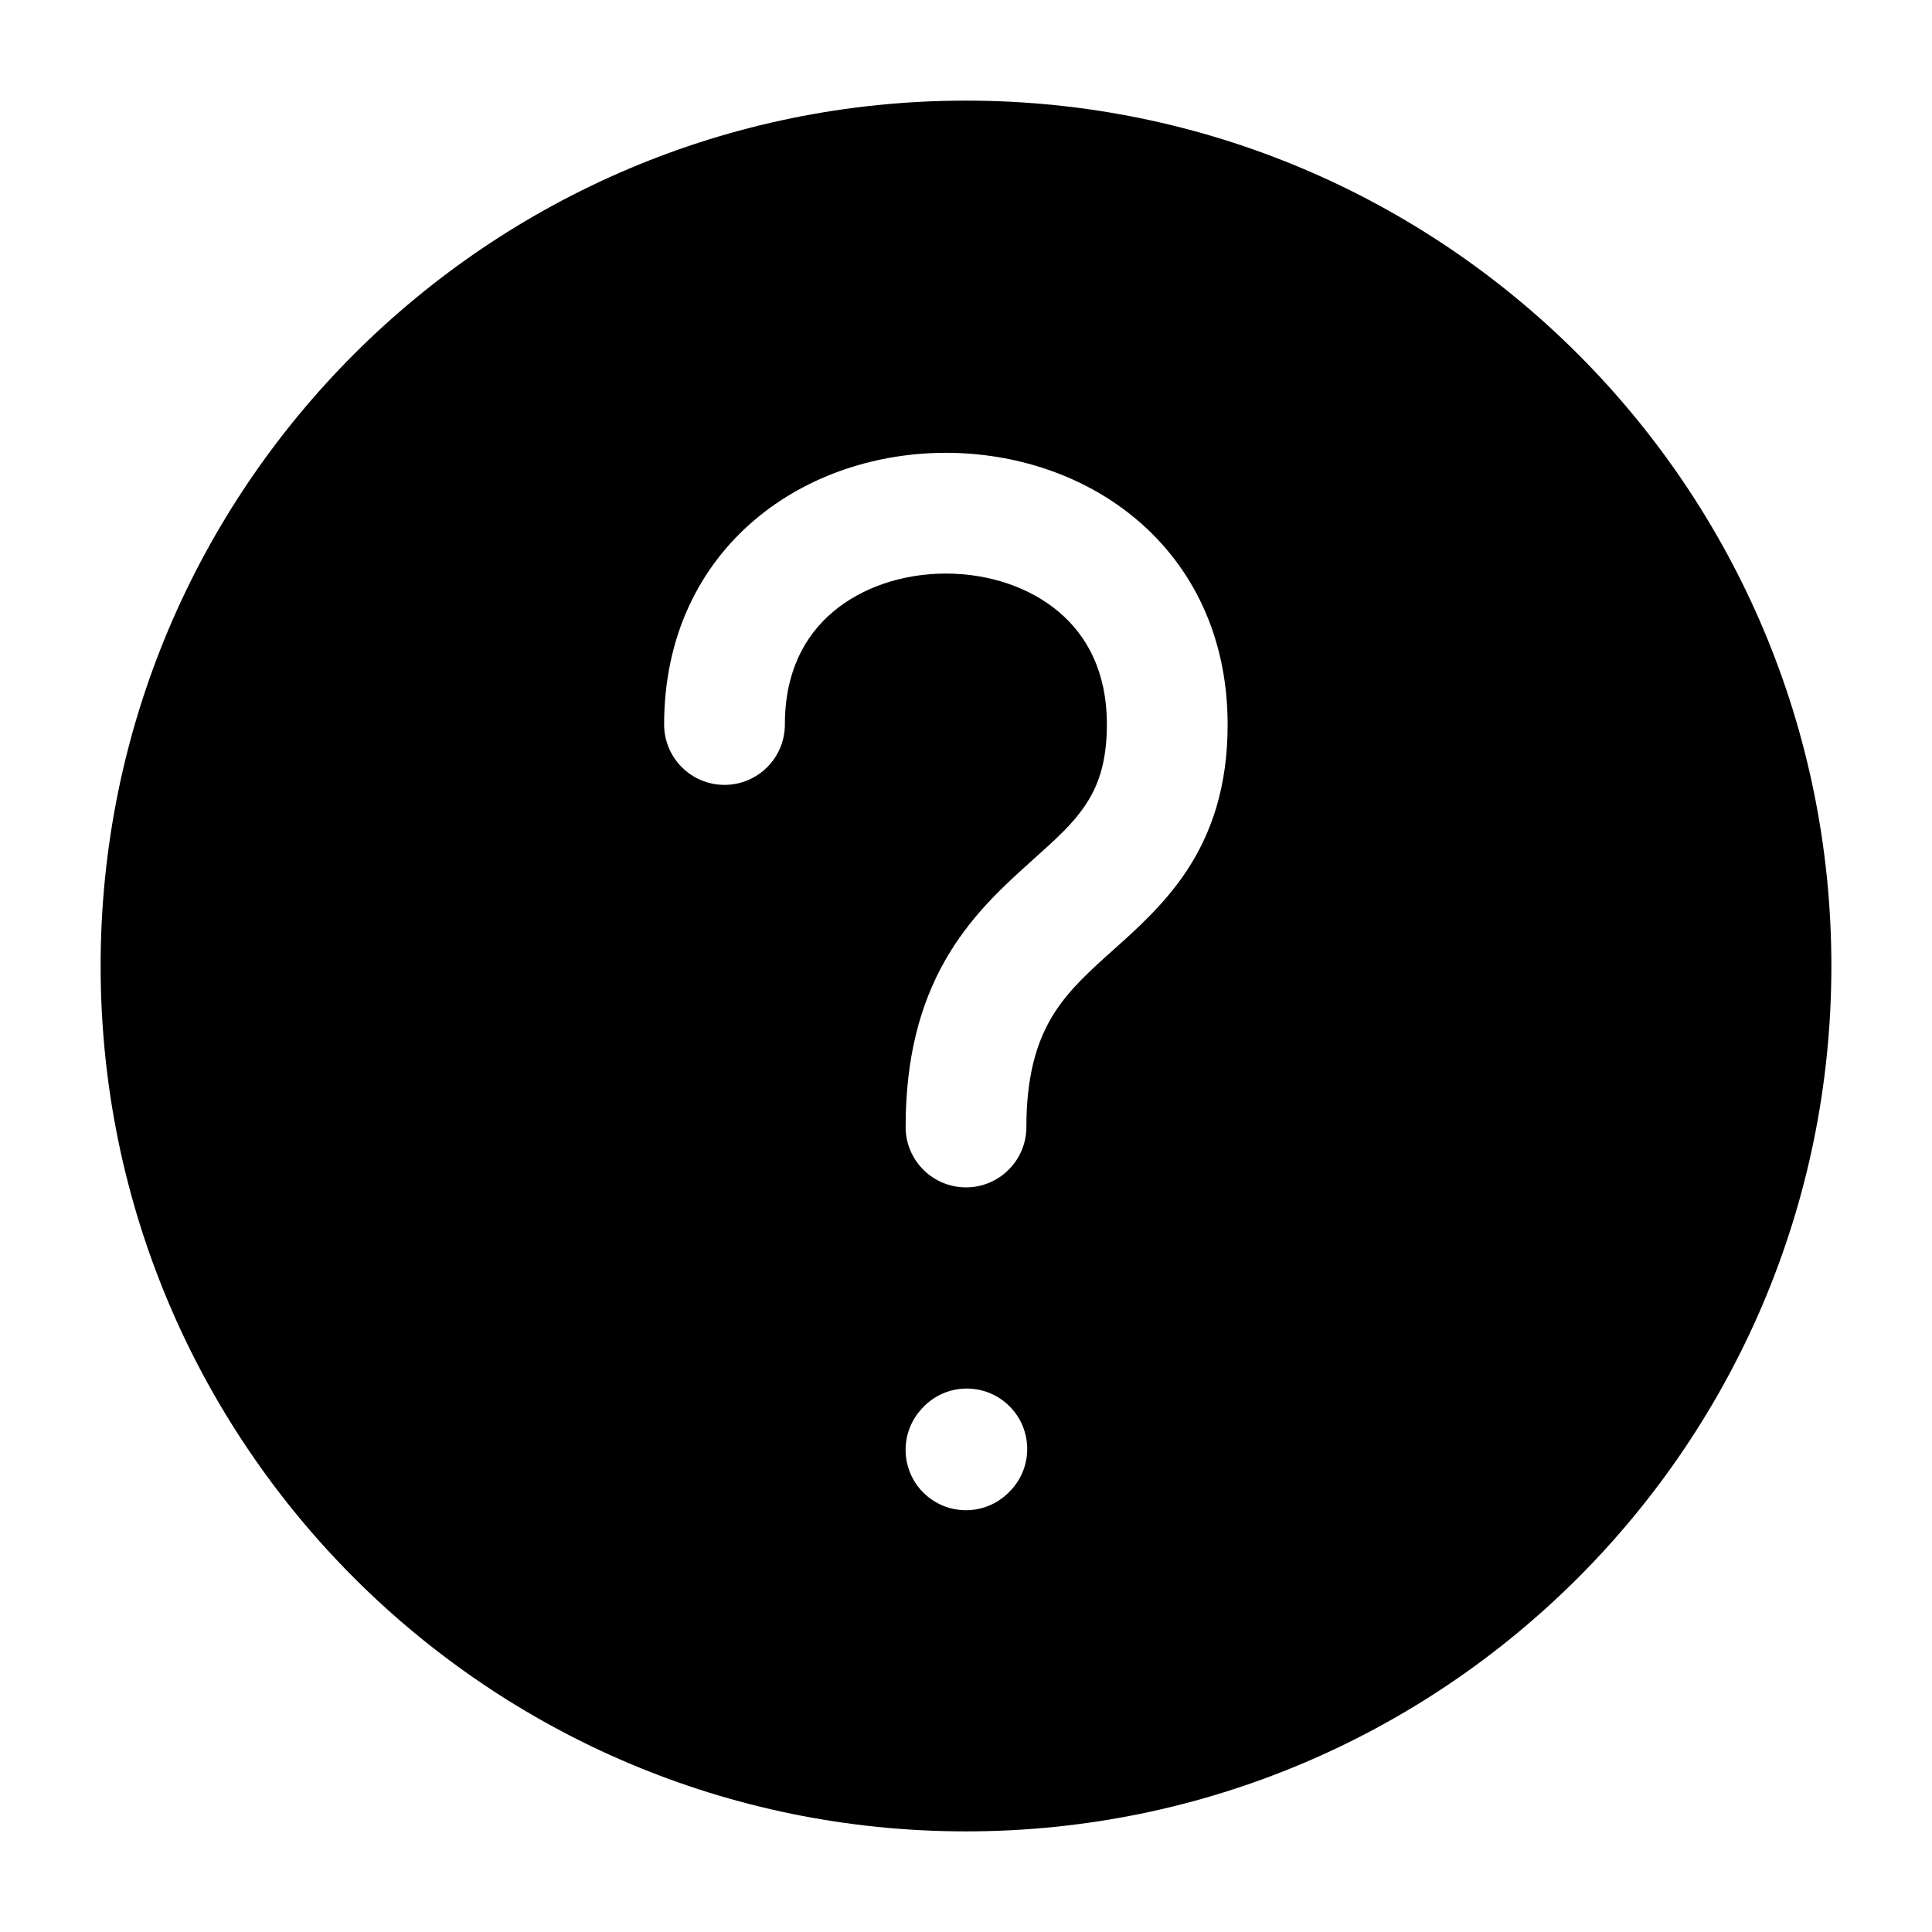
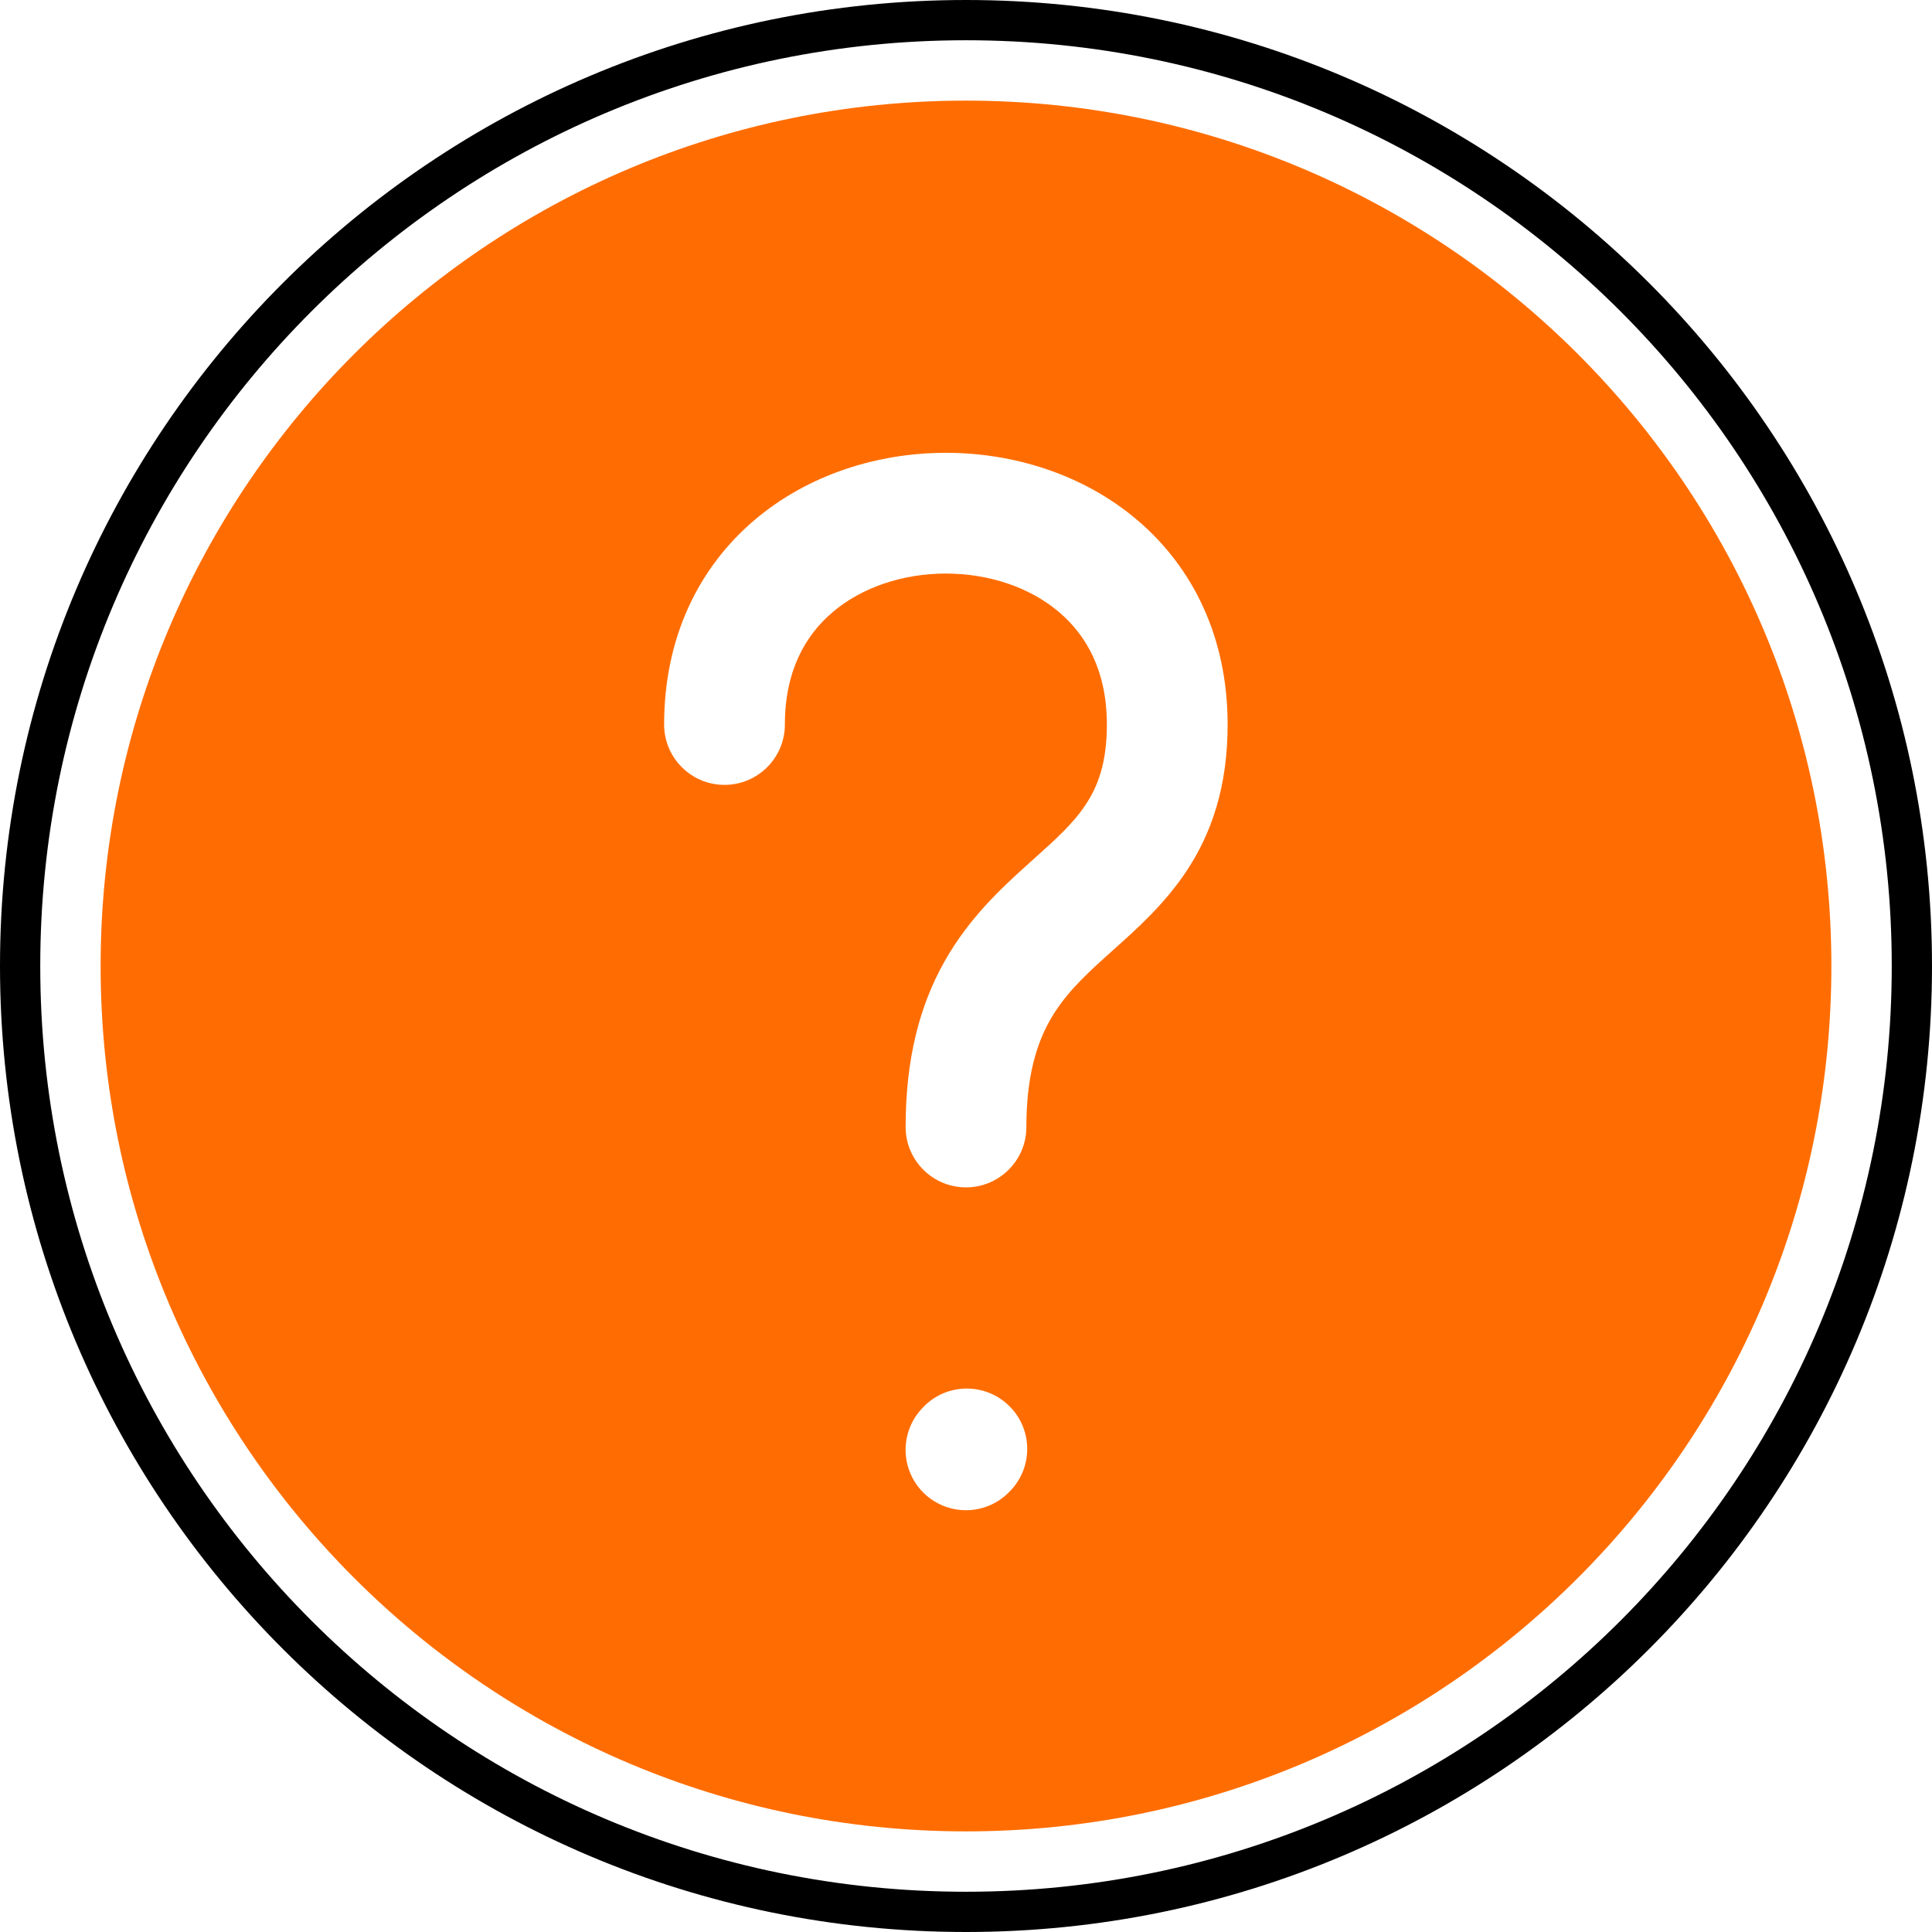
<svg xmlns="http://www.w3.org/2000/svg" width="24px" height="24px" viewBox="0 0 24 24" fill="none" color="#000000" stroke-width="1.5">
-   <path fill-rule="evenodd" clip-rule="evenodd" d="M1.25 12C1.25 6.063 6.063 1.25 12 1.25C17.937 1.25 22.75 6.063 22.75 12C22.75 17.937 17.937 22.75 12 22.75C6.063 22.75 1.25 17.937 1.25 12ZM10.345 7.603C10 7.895 9.75 8.341 9.75 9C9.75 9.414 9.414 9.75 9 9.75C8.586 9.75 8.25 9.414 8.25 9C8.25 7.909 8.687 7.042 9.374 6.459C10.045 5.89 10.912 5.625 11.75 5.625C12.588 5.625 13.455 5.89 14.126 6.459C14.813 7.042 15.25 7.909 15.25 9C15.25 9.766 15.054 10.35 14.733 10.83C14.464 11.234 14.114 11.546 13.839 11.792L13.839 11.792L13.838 11.792L13.837 11.794C13.807 11.82 13.779 11.845 13.752 11.87C13.444 12.146 13.213 12.374 13.043 12.674C12.881 12.961 12.75 13.362 12.75 14C12.75 14.414 12.414 14.75 12 14.75C11.586 14.75 11.25 14.414 11.25 14C11.25 13.138 11.431 12.476 11.738 11.935C12.037 11.407 12.431 11.041 12.748 10.755L12.82 10.69C13.121 10.42 13.328 10.235 13.485 9.998C13.634 9.776 13.75 9.484 13.75 9C13.75 8.341 13.5 7.895 13.155 7.603C12.795 7.297 12.287 7.125 11.75 7.125C11.213 7.125 10.705 7.297 10.345 7.603ZM12.568 18.501C12.845 18.193 12.82 17.719 12.512 17.442C12.204 17.165 11.73 17.189 11.453 17.497L11.443 17.508C11.165 17.816 11.19 18.291 11.498 18.568C11.806 18.845 12.28 18.82 12.557 18.512L12.568 18.501Z" fill="#000000" />
+   <circle cx="12" cy="12" r="11.75" stroke="black" stroke-width="0.5" fill="none" />
+   <path fill-rule="evenodd" clip-rule="evenodd" d="M1.25 12C1.25 6.063 6.063 1.25 12 1.25C17.937 1.25 22.75 6.063 22.75 12C22.75 17.937 17.937 22.75 12 22.75C6.063 22.75 1.25 17.937 1.25 12ZM10.345 7.603C10 7.895 9.75 8.341 9.75 9C9.75 9.414 9.414 9.75 9 9.75C8.586 9.75 8.25 9.414 8.25 9C8.25 7.909 8.687 7.042 9.374 6.459C10.045 5.89 10.912 5.625 11.75 5.625C12.588 5.625 13.455 5.89 14.126 6.459C14.813 7.042 15.25 7.909 15.25 9C15.25 9.766 15.054 10.35 14.733 10.83C14.464 11.234 14.114 11.546 13.839 11.792L13.839 11.792L13.838 11.792L13.837 11.794C13.807 11.82 13.779 11.845 13.752 11.87C13.444 12.146 13.213 12.374 13.043 12.674C12.881 12.961 12.75 13.362 12.75 14C12.75 14.414 12.414 14.75 12 14.75C11.586 14.75 11.25 14.414 11.25 14C11.25 13.138 11.431 12.476 11.738 11.935C12.037 11.407 12.431 11.041 12.748 10.755L12.82 10.69C13.121 10.42 13.328 10.235 13.485 9.998C13.634 9.776 13.75 9.484 13.75 9C13.75 8.341 13.5 7.895 13.155 7.603C12.795 7.297 12.287 7.125 11.75 7.125C11.213 7.125 10.705 7.297 10.345 7.603ZM12.568 18.501C12.845 18.193 12.82 17.719 12.512 17.442C12.204 17.165 11.73 17.189 11.453 17.497L11.443 17.508C11.165 17.816 11.19 18.291 11.498 18.568C11.806 18.845 12.28 18.82 12.557 18.512L12.568 18.501Z" fill="#FF6D02" />
</svg>
